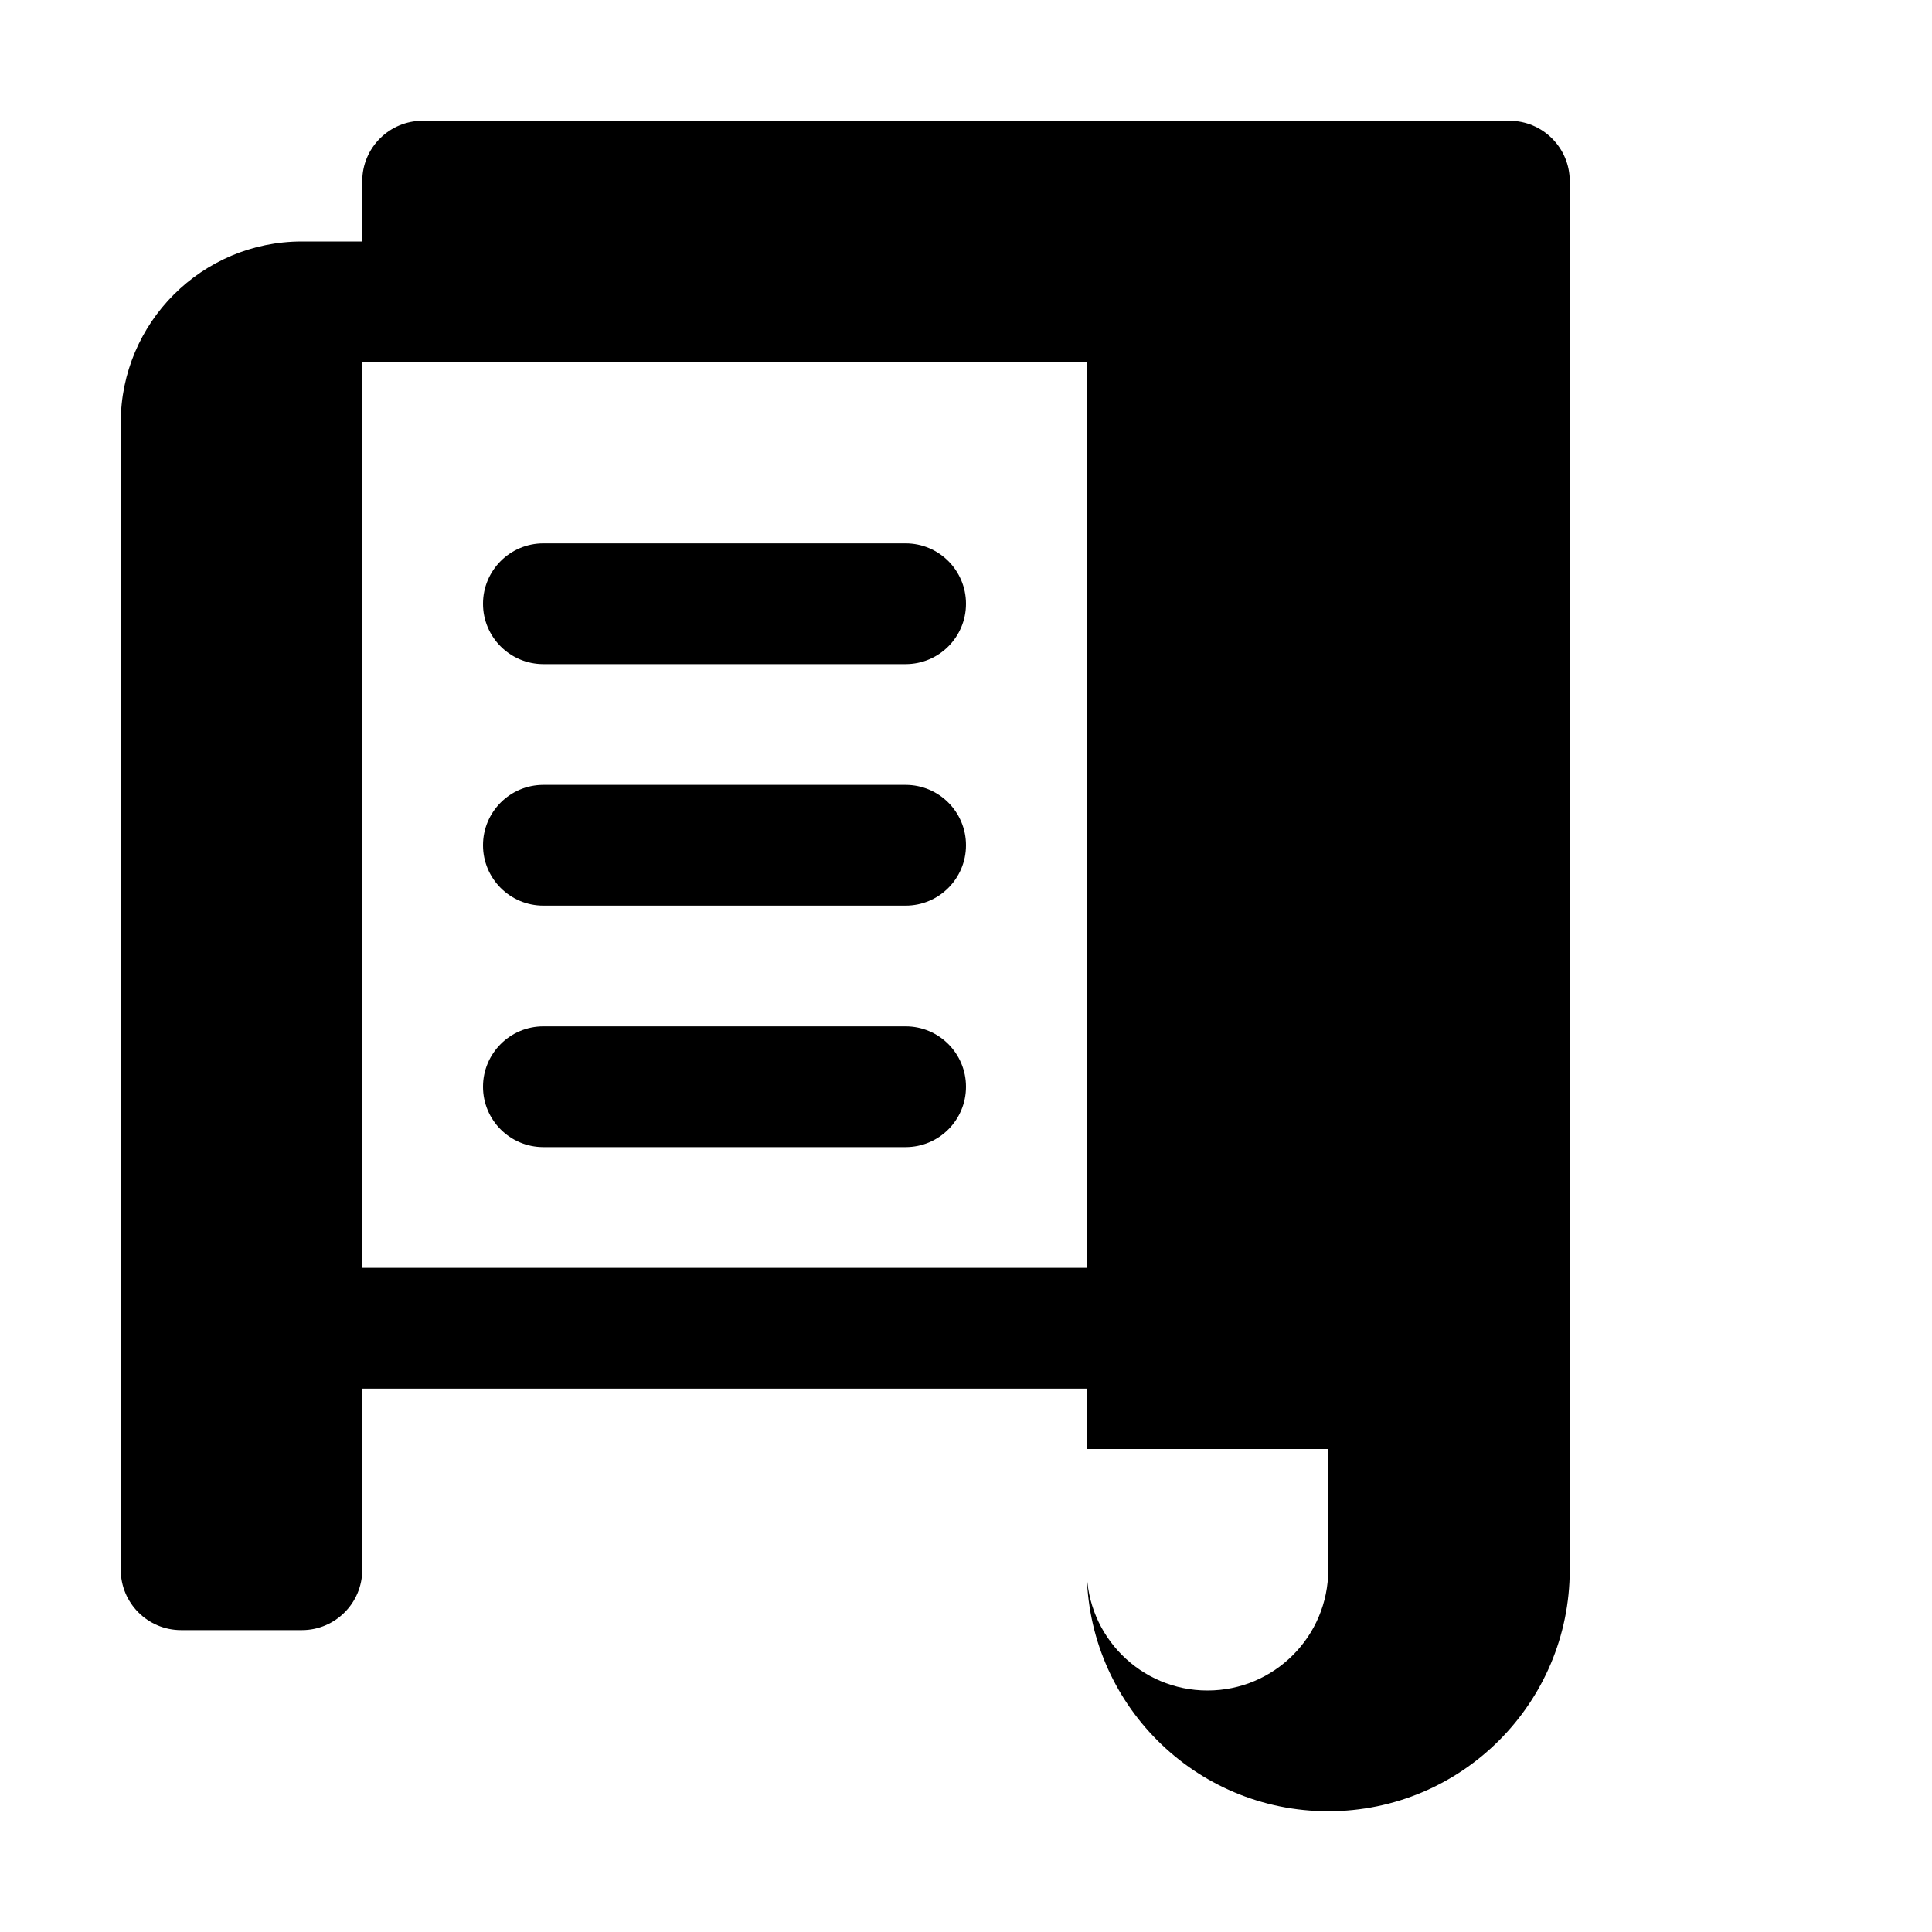
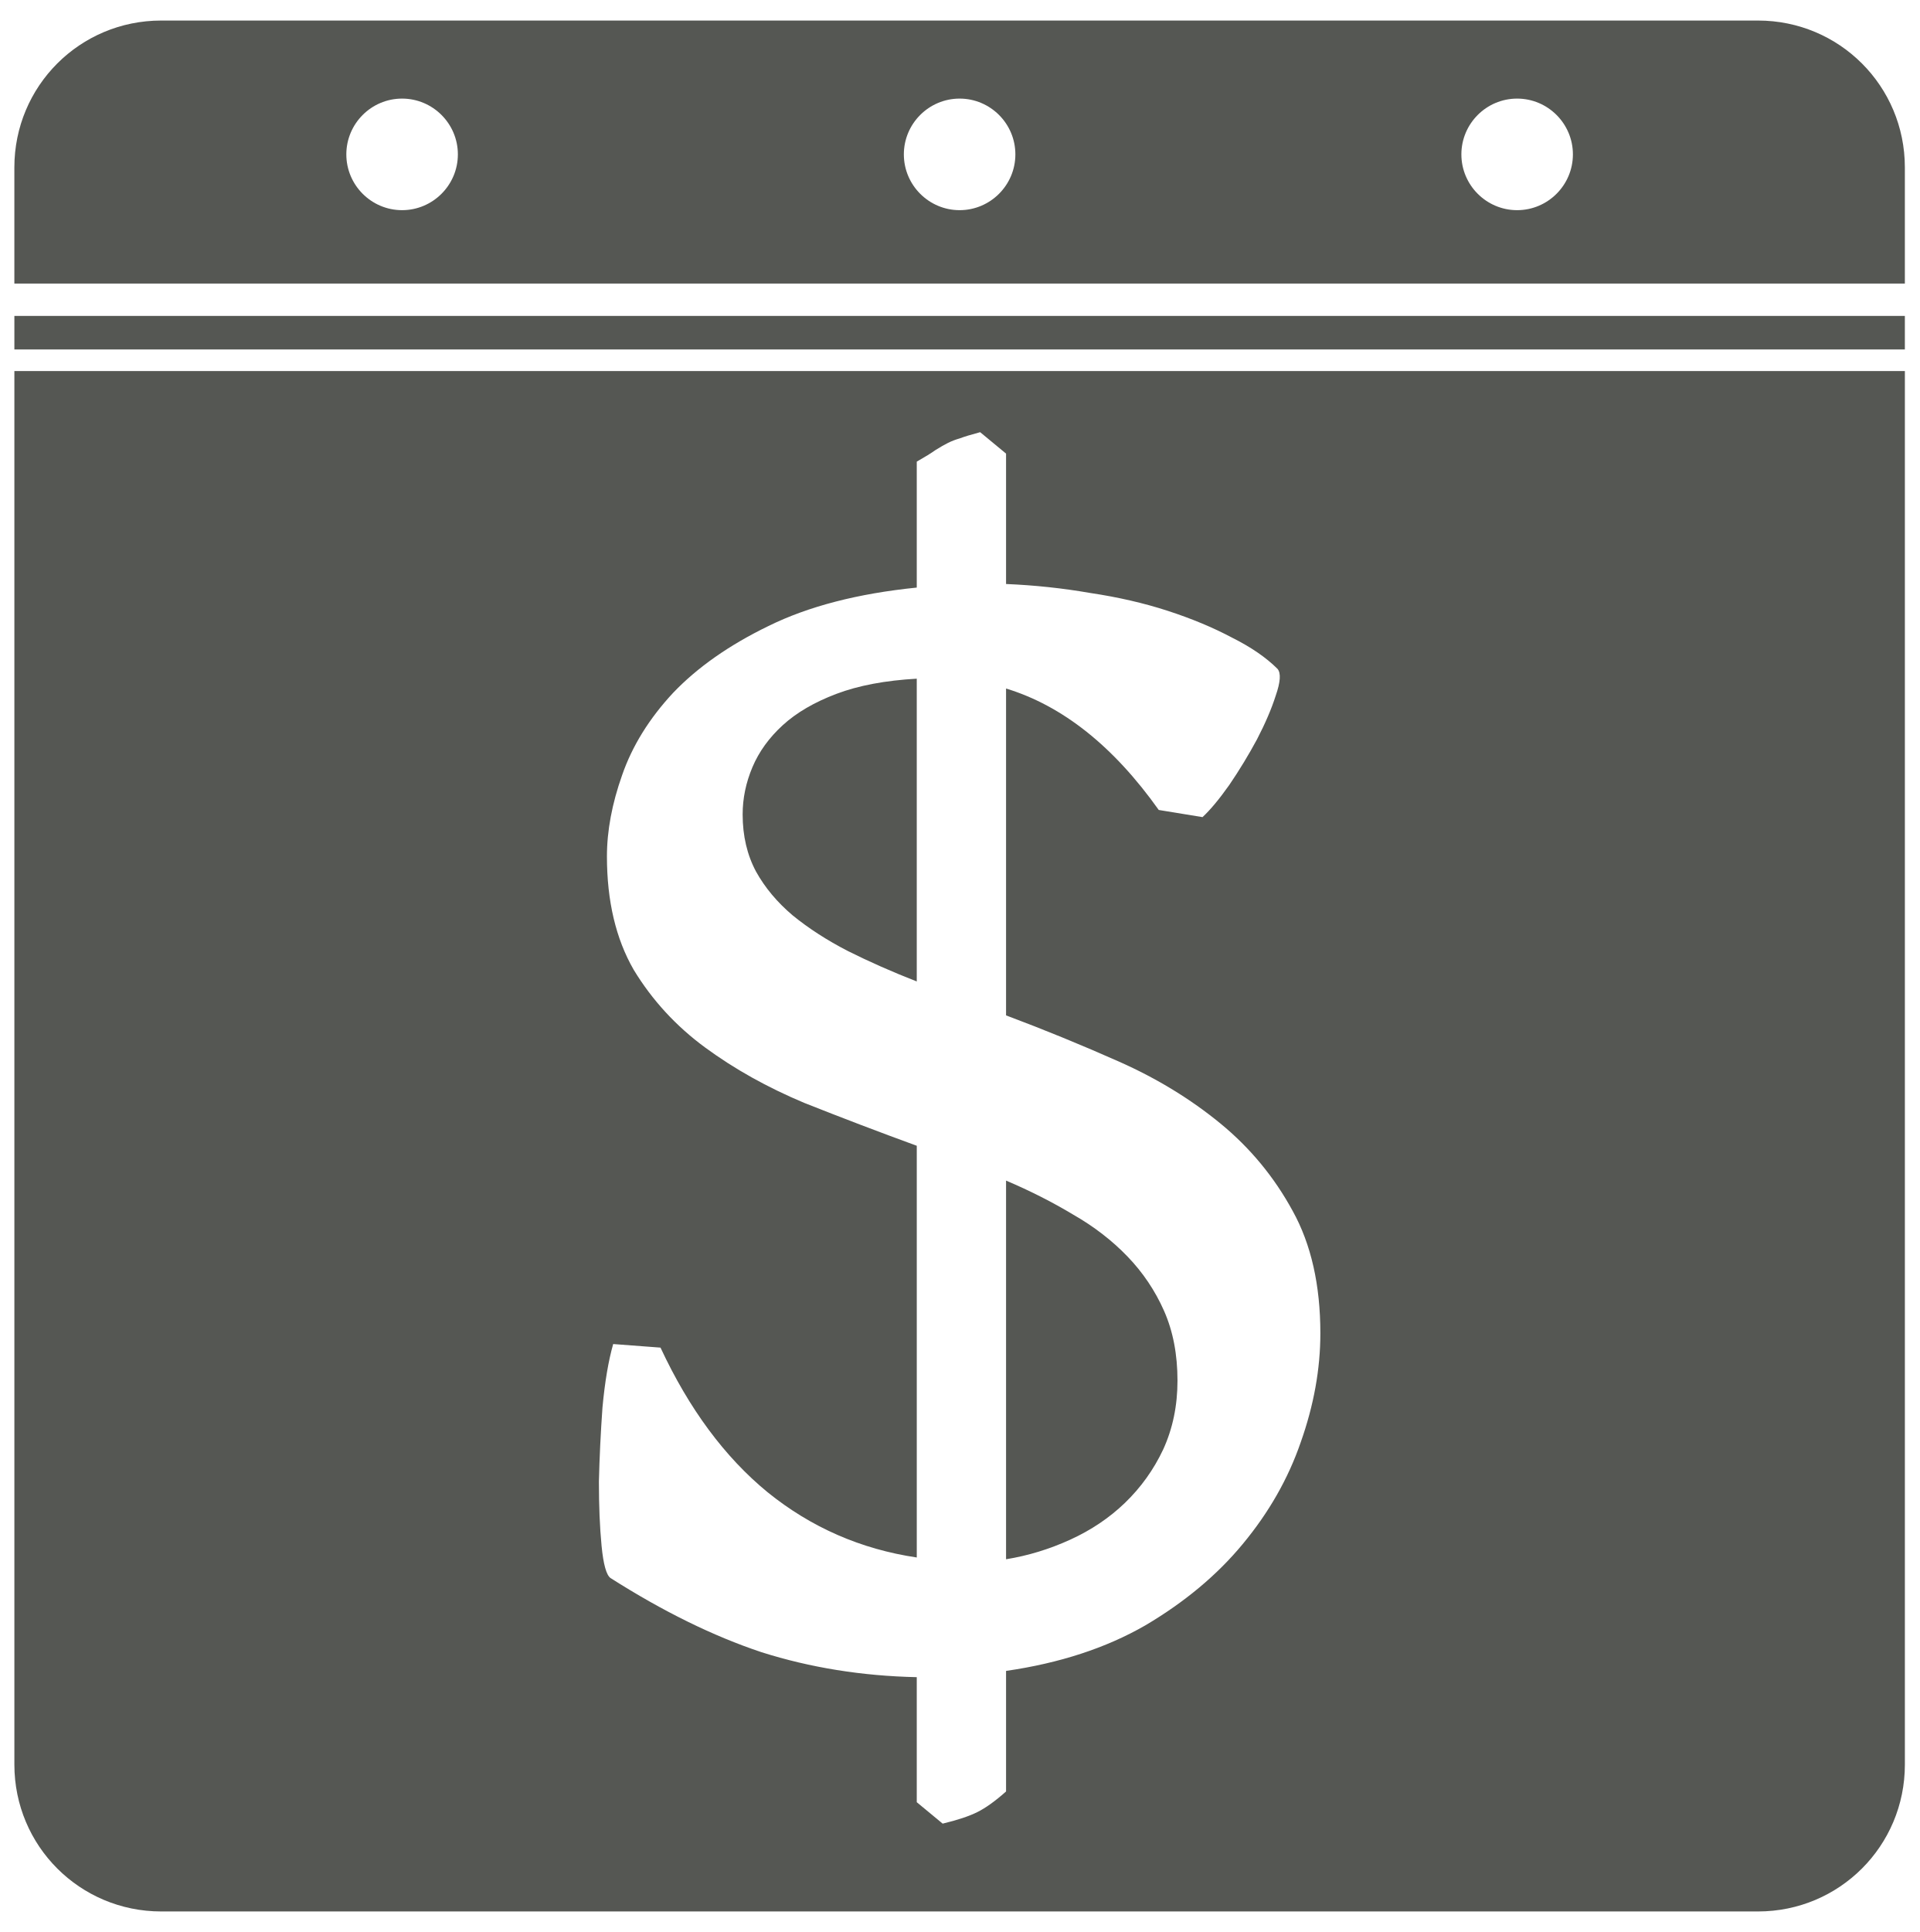
- <svg xmlns="http://www.w3.org/2000/svg" viewBox="0 0 16 16" fill="currentColor" aria-hidden="true">
-   <path d="M2 2h12v2H2zm0 4h12v2H2zm0 4h8v2H2zm10 0h2v4h-2zm0-1l-1.5 1.5L9 9l1.5-1.5L12 9z" opacity="0" />
-   <path d="M3 1.5C3 1.224 3.224 1 3.5 1h9c.276 0 .5.224.5.5V13a2 2 0 1 1-4 0V11.5h-6V13c0 .276-.224.5-.5.5h-1c-.276 0-.5-.224-.5-.5V3.5C1 2.672 1.672 2 2.5 2H3v-.5zm6 11.5a1 1 0 1 0 2 0v-1H9v1zm-6-2.5h6V3H3v7.5zM4.5 4.5h3a.5.5 0 1 1 0 1h-3a.5.5 0 1 1 0-1zm0 2h3a.5.5 0 1 1 0 1h-3a.5.5 0 1 1 0-1zm0 2h3a.5.5 0 1 1 0 1h-3a.5.5 0 1 1 0-1z" />
+ <svg xmlns="http://www.w3.org/2000/svg" width="142.864mm" height="143.784mm" viewBox="0 0 142.864 143.784" version="1.1" id="svg1" xml:space="preserve">
+   <defs id="defs1" />
+   <g id="layer2" transform="translate(-45.4448,-89.61304)">
+     <path id="rect16" style="display:inline;opacity:1;fill:#555753;fill-opacity:0.996;stroke:none;stroke-width:0.803;stroke-linecap:square;stroke-dasharray:none;stroke-opacity:0.996" d="m 57.445,91.142 c -6.055,0 -10.931,4.875 -10.931,10.931 v 8.644 H 187.239 v -8.644 c 0,-6.056 -4.875,-10.931 -10.931,-10.931 z m 17.93,5.809 c 2.288,0 4.153,1.863 4.153,4.151 0,2.288 -1.865,4.152 -4.153,4.152 -2.288,0 -4.15,-1.864 -4.15,-4.152 0,-2.288 1.862,-4.151 4.15,-4.151 z m 41.502,0 c 2.288,0 4.15,1.863 4.15,4.151 0,2.288 -1.862,4.152 -4.15,4.152 -2.288,0 -4.151,-1.864 -4.151,-4.152 0,-2.288 1.863,-4.151 4.151,-4.151 z m 41.5,0 c 2.288,0 4.152,1.863 4.152,4.151 0,2.288 -1.864,4.152 -4.152,4.152 -2.288,0 -4.15,-1.864 -4.15,-4.152 0,-2.288 1.862,-4.151 4.15,-4.151 z M 46.515,113.126 v 2.496 H 187.239 v -2.496 z m 0,4.102 v 103.709 c 0,6.056 4.875,10.931 10.931,10.931 H 176.309 c 6.055,0 10.931,-4.875 10.931,-10.931 V 117.228 Z m 71.891,4.549 1.928,1.595 v 9.704 c 2.127,0.089 4.209,0.31 6.248,0.665 2.083,0.31 4.01,0.754 5.783,1.33 1.772,0.576 3.368,1.24 4.786,1.994 1.418,0.709 2.548,1.485 3.389,2.326 0.266,0.31 0.222,0.975 -0.133,1.994 -0.31,0.975 -0.775,2.06 -1.396,3.257 -0.62,1.152 -1.307,2.282 -2.06,3.39 -0.753,1.063 -1.418,1.861 -1.994,2.393 l -3.257,-0.532 c -3.368,-4.741 -7.156,-7.754 -11.366,-9.039 v 24.326 c 2.836,1.063 5.65,2.215 8.441,3.456 2.792,1.241 5.295,2.77 7.511,4.586 2.216,1.817 4.01,3.988 5.384,6.514 1.374,2.481 2.06,5.517 2.06,9.106 0,2.659 -0.488,5.361 -1.462,8.109 -0.931,2.703 -2.37,5.229 -4.32,7.577 -1.905,2.304 -4.32,4.32 -7.245,6.048 -2.925,1.684 -6.381,2.814 -10.369,3.39 v 8.973 c -0.798,0.709 -1.507,1.219 -2.127,1.529 -0.62,0.31 -1.484,0.598 -2.592,0.864 l -1.928,-1.595 v -9.305 c -4.077,-0.089 -7.932,-0.709 -11.565,-1.861 -3.589,-1.196 -7.333,-3.036 -11.232,-5.517 -0.31,-0.222 -0.532,-1.019 -0.665,-2.393 -0.133,-1.374 -0.199,-2.969 -0.199,-4.786 0.044,-1.817 0.133,-3.655 0.266,-5.516 0.177,-1.905 0.443,-3.478 0.797,-4.719 l 3.523,0.266 c 2.127,4.564 4.786,8.153 7.976,10.767 3.235,2.614 6.934,4.232 11.1,4.852 v -30.641 c -2.792,-1.019 -5.583,-2.083 -8.375,-3.191 -2.747,-1.152 -5.207,-2.526 -7.378,-4.121 -2.171,-1.595 -3.943,-3.523 -5.317,-5.783 -1.329,-2.304 -1.994,-5.118 -1.994,-8.441 0,-1.905 0.377,-3.921 1.13,-6.048 0.753,-2.171 2.016,-4.21 3.788,-6.115 1.817,-1.905 4.187,-3.567 7.112,-4.985 2.969,-1.462 6.647,-2.415 11.033,-2.858 v -9.372 c 0.62,-0.354 1.086,-0.642 1.396,-0.864 0.354,-0.222 0.665,-0.399 0.931,-0.532 0.266,-0.133 0.554,-0.244 0.864,-0.332 0.354,-0.133 0.864,-0.288 1.529,-0.465 z m -4.719,18.345 c -2.348,0.133 -4.343,0.509 -5.982,1.13 -1.639,0.62 -2.969,1.396 -3.988,2.326 -1.019,0.931 -1.772,1.972 -2.26,3.124 -0.487,1.152 -0.731,2.326 -0.731,3.523 0,1.595 0.333,3.013 0.997,4.254 0.665,1.196 1.573,2.282 2.725,3.257 1.196,0.975 2.57,1.861 4.121,2.659 1.595,0.798 3.301,1.551 5.118,2.26 z m 6.647,37.354 v 28.181 c 1.639,-0.266 3.235,-0.753 4.786,-1.462 1.551,-0.709 2.902,-1.618 4.054,-2.725 1.196,-1.152 2.149,-2.481 2.858,-3.988 0.709,-1.551 1.063,-3.256 1.063,-5.118 0,-1.95 -0.332,-3.678 -0.997,-5.185 -0.665,-1.507 -1.573,-2.858 -2.725,-4.055 -1.152,-1.196 -2.504,-2.238 -4.055,-3.124 -1.551,-0.931 -3.212,-1.772 -4.985,-2.525 z" />
+   </g>
</svg>
